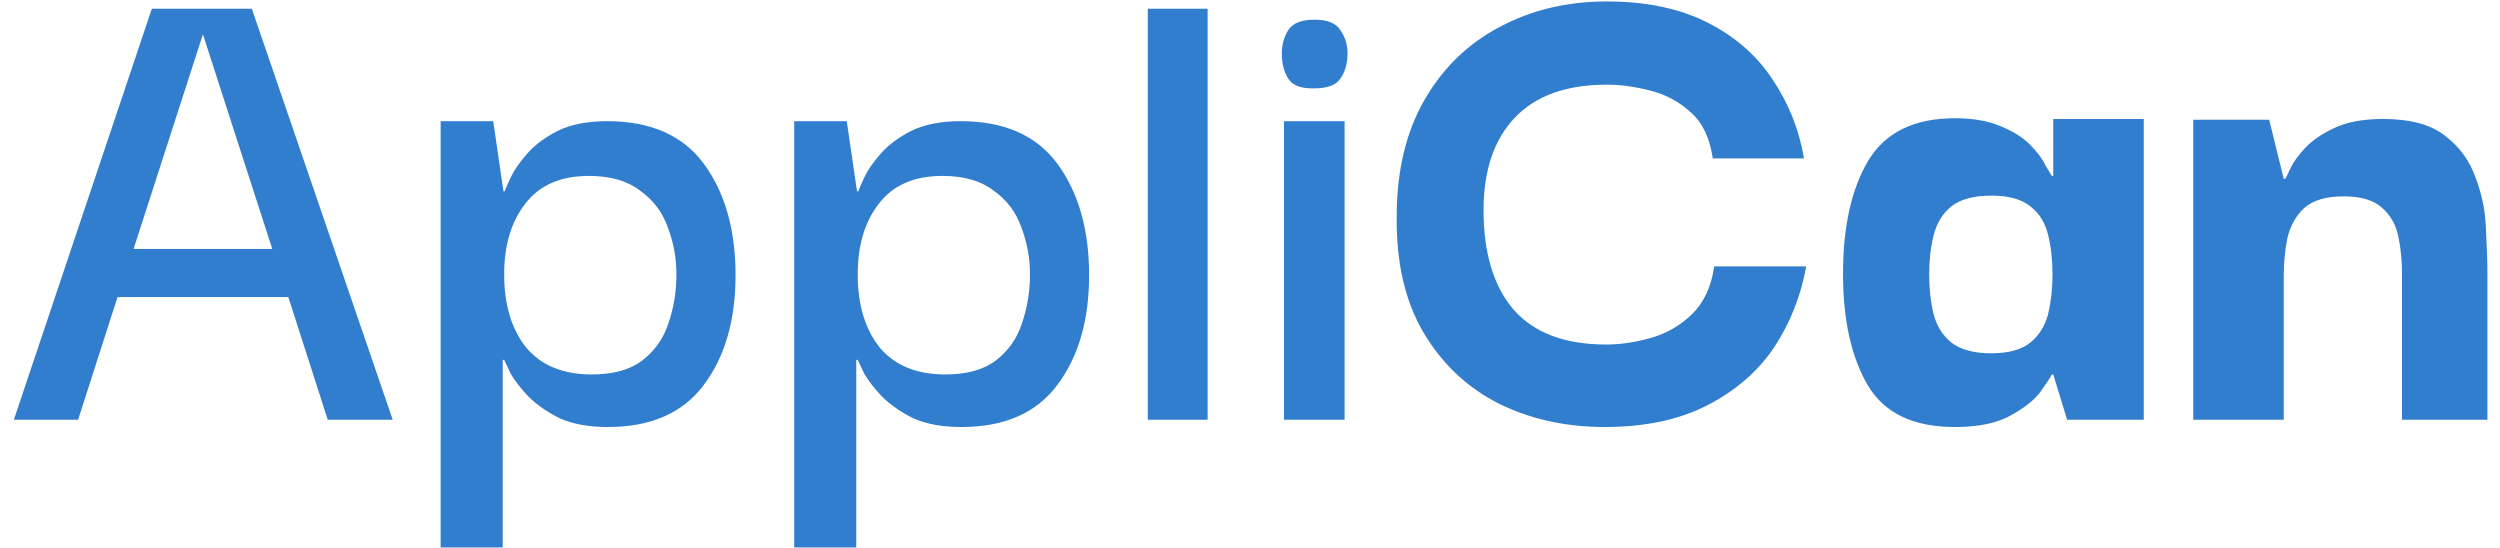
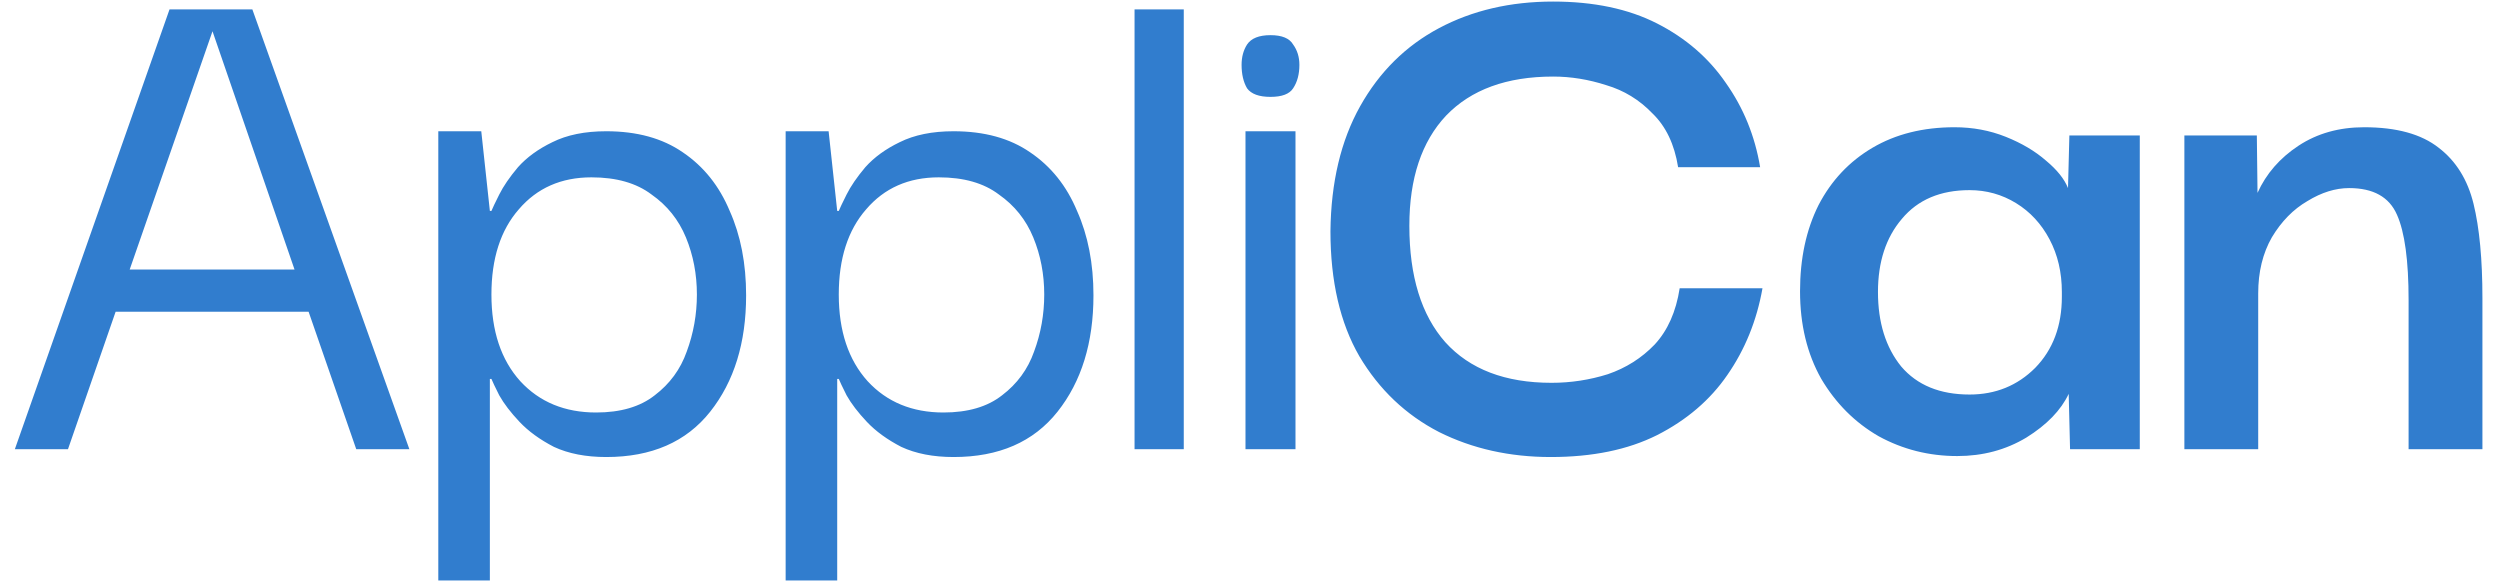
- <svg xmlns="http://www.w3.org/2000/svg" width="137" height="30" viewBox="0 0 137 30" fill="none">
-   <path d="M0.76 23L8.32 0.48H13.8L21.52 23H17.96L15.8 16.28H6.44L4.28 23H0.76ZM11.12 1.88L7.32 13.64H14.92L11.12 1.88ZM33.308 23.4C32.268 23.4 31.388 23.24 30.668 22.92C29.975 22.573 29.402 22.173 28.948 21.72C28.522 21.267 28.202 20.853 27.988 20.48C27.802 20.08 27.682 19.827 27.628 19.72H27.548V30H24.148V6.64H27.028L27.588 10.48H27.668C27.695 10.373 27.802 10.12 27.988 9.72C28.175 9.32 28.482 8.88 28.908 8.4C29.335 7.92 29.895 7.507 30.588 7.16C31.308 6.813 32.202 6.64 33.268 6.64C35.668 6.64 37.442 7.427 38.588 9C39.735 10.573 40.308 12.6 40.308 15.08C40.308 17.56 39.722 19.573 38.548 21.12C37.402 22.64 35.655 23.4 33.308 23.4ZM32.428 20.52C33.602 20.52 34.522 20.267 35.188 19.76C35.882 19.227 36.362 18.547 36.628 17.72C36.922 16.867 37.068 15.973 37.068 15.04C37.068 14.133 36.908 13.267 36.588 12.44C36.295 11.613 35.788 10.947 35.068 10.44C34.375 9.907 33.442 9.64 32.268 9.64C30.722 9.64 29.562 10.147 28.788 11.16C28.015 12.147 27.628 13.44 27.628 15.04C27.628 16.693 28.028 18.027 28.828 19.04C29.655 20.027 30.855 20.52 32.428 20.52ZM52.683 23.4C51.643 23.4 50.763 23.24 50.043 22.92C49.35 22.573 48.777 22.173 48.323 21.72C47.897 21.267 47.577 20.853 47.363 20.48C47.177 20.08 47.057 19.827 47.003 19.72H46.923V30H43.523V6.64H46.403L46.963 10.48H47.043C47.07 10.373 47.177 10.12 47.363 9.72C47.55 9.32 47.857 8.88 48.283 8.4C48.71 7.92 49.27 7.507 49.963 7.16C50.683 6.813 51.577 6.64 52.643 6.64C55.043 6.64 56.817 7.427 57.963 9C59.11 10.573 59.683 12.6 59.683 15.08C59.683 17.56 59.097 19.573 57.923 21.12C56.777 22.64 55.03 23.4 52.683 23.4ZM51.803 20.52C52.977 20.52 53.897 20.267 54.563 19.76C55.257 19.227 55.737 18.547 56.003 17.72C56.297 16.867 56.443 15.973 56.443 15.04C56.443 14.133 56.283 13.267 55.963 12.44C55.67 11.613 55.163 10.947 54.443 10.44C53.75 9.907 52.817 9.64 51.643 9.64C50.097 9.64 48.937 10.147 48.163 11.16C47.39 12.147 47.003 13.44 47.003 15.04C47.003 16.693 47.403 18.027 48.203 19.04C49.03 20.027 50.23 20.52 51.803 20.52ZM62.898 23V0.48H66.178V23H62.898ZM72.044 4.84C71.324 4.867 70.844 4.693 70.604 4.32C70.364 3.947 70.244 3.48 70.244 2.92C70.244 2.44 70.364 2.013 70.604 1.64C70.844 1.267 71.324 1.08 72.044 1.08C72.737 1.08 73.204 1.267 73.444 1.64C73.711 2.013 73.844 2.44 73.844 2.92C73.844 3.48 73.711 3.947 73.444 4.32C73.204 4.667 72.737 4.84 72.044 4.84ZM70.364 23V6.64H73.684V23H70.364ZM87.939 23.4C85.806 23.4 83.873 22.973 82.139 22.12C80.406 21.24 79.033 19.947 78.019 18.24C77.006 16.533 76.513 14.413 76.539 11.88C76.539 9.373 77.046 7.24 78.059 5.48C79.073 3.72 80.446 2.387 82.179 1.48C83.913 0.547 85.873 0.08 88.059 0.08C90.219 0.08 92.059 0.467 93.579 1.24C95.099 2.013 96.286 3.053 97.139 4.36C98.019 5.667 98.593 7.107 98.859 8.68H93.859C93.699 7.56 93.299 6.72 92.659 6.16C92.019 5.573 91.273 5.173 90.419 4.96C89.593 4.747 88.806 4.64 88.059 4.64C85.846 4.64 84.166 5.24 83.019 6.44C81.873 7.64 81.299 9.333 81.299 11.52C81.299 13.867 81.846 15.68 82.939 16.96C84.059 18.24 85.753 18.88 88.019 18.88C88.793 18.88 89.606 18.76 90.459 18.52C91.313 18.28 92.059 17.853 92.699 17.24C93.366 16.6 93.779 15.72 93.939 14.6H98.979C98.686 16.227 98.099 17.707 97.219 19.04C96.339 20.347 95.126 21.4 93.579 22.2C92.033 23 90.153 23.4 87.939 23.4ZM107.118 23.4C104.851 23.4 103.265 22.64 102.358 21.12C101.451 19.573 100.998 17.533 100.998 15C100.998 12.44 101.451 10.387 102.358 8.84C103.291 7.267 104.878 6.48 107.118 6.48C108.131 6.48 108.971 6.627 109.638 6.92C110.305 7.187 110.838 7.52 111.238 7.92C111.638 8.32 111.918 8.693 112.078 9.04C112.265 9.36 112.385 9.56 112.438 9.64H112.518V6.52H117.478V23H113.278L112.518 20.52H112.438C112.385 20.653 112.185 20.96 111.838 21.44C111.518 21.893 110.971 22.333 110.198 22.76C109.451 23.187 108.425 23.4 107.118 23.4ZM109.118 19.36C110.078 19.36 110.798 19.16 111.278 18.76C111.758 18.36 112.078 17.84 112.238 17.2C112.398 16.533 112.478 15.813 112.478 15.04C112.478 14.24 112.398 13.52 112.238 12.88C112.078 12.213 111.758 11.693 111.278 11.32C110.798 10.92 110.078 10.72 109.118 10.72C108.158 10.72 107.425 10.92 106.918 11.32C106.438 11.72 106.118 12.253 105.958 12.92C105.798 13.56 105.718 14.267 105.718 15.04C105.718 15.813 105.798 16.533 105.958 17.2C106.118 17.84 106.438 18.36 106.918 18.76C107.425 19.16 108.158 19.36 109.118 19.36ZM120.19 23V6.56H124.35L125.15 9.8H125.23C125.257 9.773 125.35 9.587 125.51 9.24C125.67 8.893 125.937 8.52 126.31 8.12C126.71 7.693 127.257 7.32 127.95 7C128.643 6.68 129.523 6.52 130.59 6.52C132.083 6.52 133.217 6.827 133.99 7.44C134.79 8.053 135.35 8.827 135.67 9.76C136.017 10.667 136.203 11.6 136.23 12.56C136.283 13.52 136.31 14.347 136.31 15.04V23H131.63V15C131.63 14.28 131.563 13.6 131.43 12.96C131.297 12.32 131.003 11.8 130.55 11.4C130.097 10.973 129.39 10.76 128.43 10.76C127.47 10.76 126.75 10.973 126.27 11.4C125.817 11.827 125.51 12.373 125.35 13.04C125.217 13.707 125.15 14.387 125.15 15.08V23H120.19Z" fill="#317DCE" />
+ <svg xmlns="http://www.w3.org/2000/svg" width="128" height="30" viewBox="0 0 128 30" fill="none">
+   <path d="M0.76 23L8.68 0.48H12.92L20.96 23H18.24L15.8 15.96H5.92L3.48 23H0.76ZM10.88 1.6L6.64 13.8H15.08L10.88 1.6ZM31.041 23.4C30.001 23.4 29.107 23.227 28.361 22.88C27.641 22.507 27.054 22.08 26.601 21.6C26.147 21.12 25.801 20.667 25.561 20.24C25.347 19.813 25.214 19.533 25.161 19.4H25.081V29.72H22.441V6.72H24.641L25.081 10.8H25.161C25.214 10.667 25.347 10.387 25.561 9.96C25.774 9.533 26.094 9.067 26.521 8.56C26.974 8.053 27.561 7.627 28.281 7.28C29.027 6.907 29.947 6.72 31.041 6.72C32.614 6.72 33.921 7.08 34.961 7.8C36.027 8.52 36.827 9.52 37.361 10.8C37.921 12.053 38.201 13.493 38.201 15.12C38.201 17.547 37.587 19.533 36.361 21.08C35.134 22.627 33.361 23.4 31.041 23.4ZM30.521 21.12C31.774 21.12 32.774 20.827 33.521 20.24C34.294 19.653 34.841 18.907 35.161 18C35.507 17.067 35.681 16.093 35.681 15.08C35.681 14.04 35.494 13.067 35.121 12.16C34.747 11.253 34.161 10.52 33.361 9.96C32.587 9.373 31.561 9.08 30.281 9.08C28.734 9.08 27.494 9.627 26.561 10.72C25.627 11.787 25.161 13.24 25.161 15.08C25.161 16.947 25.654 18.427 26.641 19.52C27.627 20.587 28.921 21.12 30.521 21.12ZM48.825 23.4C47.785 23.4 46.892 23.227 46.145 22.88C45.425 22.507 44.838 22.08 44.385 21.6C43.932 21.12 43.585 20.667 43.345 20.24C43.132 19.813 42.998 19.533 42.945 19.4H42.865V29.72H40.225V6.72H42.425L42.865 10.8H42.945C42.998 10.667 43.132 10.387 43.345 9.96C43.558 9.533 43.878 9.067 44.305 8.56C44.758 8.053 45.345 7.627 46.065 7.28C46.812 6.907 47.732 6.72 48.825 6.72C50.398 6.72 51.705 7.08 52.745 7.8C53.812 8.52 54.612 9.52 55.145 10.8C55.705 12.053 55.985 13.493 55.985 15.12C55.985 17.547 55.372 19.533 54.145 21.08C52.918 22.627 51.145 23.4 48.825 23.4ZM48.305 21.12C49.558 21.12 50.558 20.827 51.305 20.24C52.078 19.653 52.625 18.907 52.945 18C53.292 17.067 53.465 16.093 53.465 15.08C53.465 14.04 53.278 13.067 52.905 12.16C52.532 11.253 51.945 10.52 51.145 9.96C50.372 9.373 49.345 9.08 48.065 9.08C46.518 9.08 45.278 9.627 44.345 10.72C43.412 11.787 42.945 13.24 42.945 15.08C42.945 16.947 43.438 18.427 44.425 19.52C45.412 20.587 46.705 21.12 48.305 21.12ZM58.089 23V0.48H60.609V23H58.089ZM65.049 4.96C64.462 4.96 64.062 4.813 63.849 4.52C63.662 4.2 63.569 3.8 63.569 3.32C63.569 2.92 63.662 2.573 63.849 2.28C64.062 1.96 64.462 1.8 65.049 1.8C65.636 1.8 66.022 1.96 66.209 2.28C66.422 2.573 66.529 2.92 66.529 3.32C66.529 3.8 66.422 4.2 66.209 4.52C66.022 4.813 65.636 4.96 65.049 4.96ZM63.769 23V6.72H66.329V23H63.769ZM79.399 23.4C77.293 23.4 75.386 22.973 73.679 22.12C71.973 21.24 70.613 19.947 69.599 18.24C68.613 16.533 68.119 14.4 68.119 11.84C68.146 9.333 68.653 7.2 69.639 5.44C70.626 3.68 71.973 2.347 73.679 1.44C75.386 0.533 77.333 0.08 79.519 0.08C81.599 0.08 83.373 0.453 84.839 1.2C86.306 1.947 87.479 2.96 88.359 4.24C89.266 5.52 89.853 6.96 90.119 8.56H85.919C85.733 7.387 85.293 6.467 84.599 5.8C83.933 5.107 83.146 4.627 82.239 4.36C81.333 4.067 80.426 3.92 79.519 3.92C77.146 3.92 75.319 4.587 74.039 5.92C72.786 7.253 72.159 9.133 72.159 11.56C72.159 14.147 72.773 16.133 73.999 17.52C75.253 18.907 77.066 19.6 79.439 19.6C80.426 19.6 81.386 19.453 82.319 19.16C83.253 18.84 84.053 18.333 84.719 17.64C85.386 16.92 85.813 15.96 85.999 14.76H90.239C89.946 16.413 89.346 17.893 88.439 19.2C87.559 20.48 86.359 21.507 84.839 22.28C83.346 23.027 81.533 23.4 79.399 23.4ZM100.212 23.35C98.765 23.35 97.424 23.012 96.187 22.335C94.974 21.635 93.993 20.655 93.247 19.395C92.523 18.112 92.162 16.618 92.162 14.915C92.162 13.235 92.477 11.765 93.107 10.505C93.76 9.245 94.682 8.265 95.872 7.565C97.062 6.865 98.462 6.515 100.072 6.515C101.005 6.515 101.88 6.678 102.697 7.005C103.514 7.332 104.202 7.74 104.762 8.23C105.322 8.697 105.695 9.163 105.882 9.63L105.952 6.935H109.557V23H105.987L105.917 20.165C105.52 21.005 104.797 21.752 103.747 22.405C102.697 23.035 101.519 23.35 100.212 23.35ZM100.842 20.2C102.172 20.2 103.292 19.745 104.202 18.835C105.112 17.902 105.567 16.688 105.567 15.195V14.95C105.567 13.947 105.357 13.048 104.937 12.255C104.517 11.462 103.945 10.843 103.222 10.4C102.499 9.957 101.705 9.735 100.842 9.735C99.349 9.735 98.194 10.225 97.377 11.205C96.56 12.162 96.152 13.41 96.152 14.95C96.152 16.513 96.549 17.785 97.342 18.765C98.159 19.722 99.325 20.2 100.842 20.2ZM111.84 6.935H115.55L115.585 9.875C116.028 8.895 116.728 8.09 117.685 7.46C118.642 6.83 119.762 6.515 121.045 6.515C122.702 6.515 123.973 6.865 124.86 7.565C125.747 8.242 126.342 9.198 126.645 10.435C126.948 11.672 127.1 13.282 127.1 15.265V23H123.32V15.37C123.32 13.34 123.122 11.882 122.725 10.995C122.328 10.085 121.512 9.63 120.275 9.63C119.575 9.63 118.863 9.852 118.14 10.295C117.417 10.715 116.81 11.333 116.32 12.15C115.853 12.967 115.62 13.923 115.62 15.02V23H111.84V6.935Z" fill="#317DCE" />
</svg>
